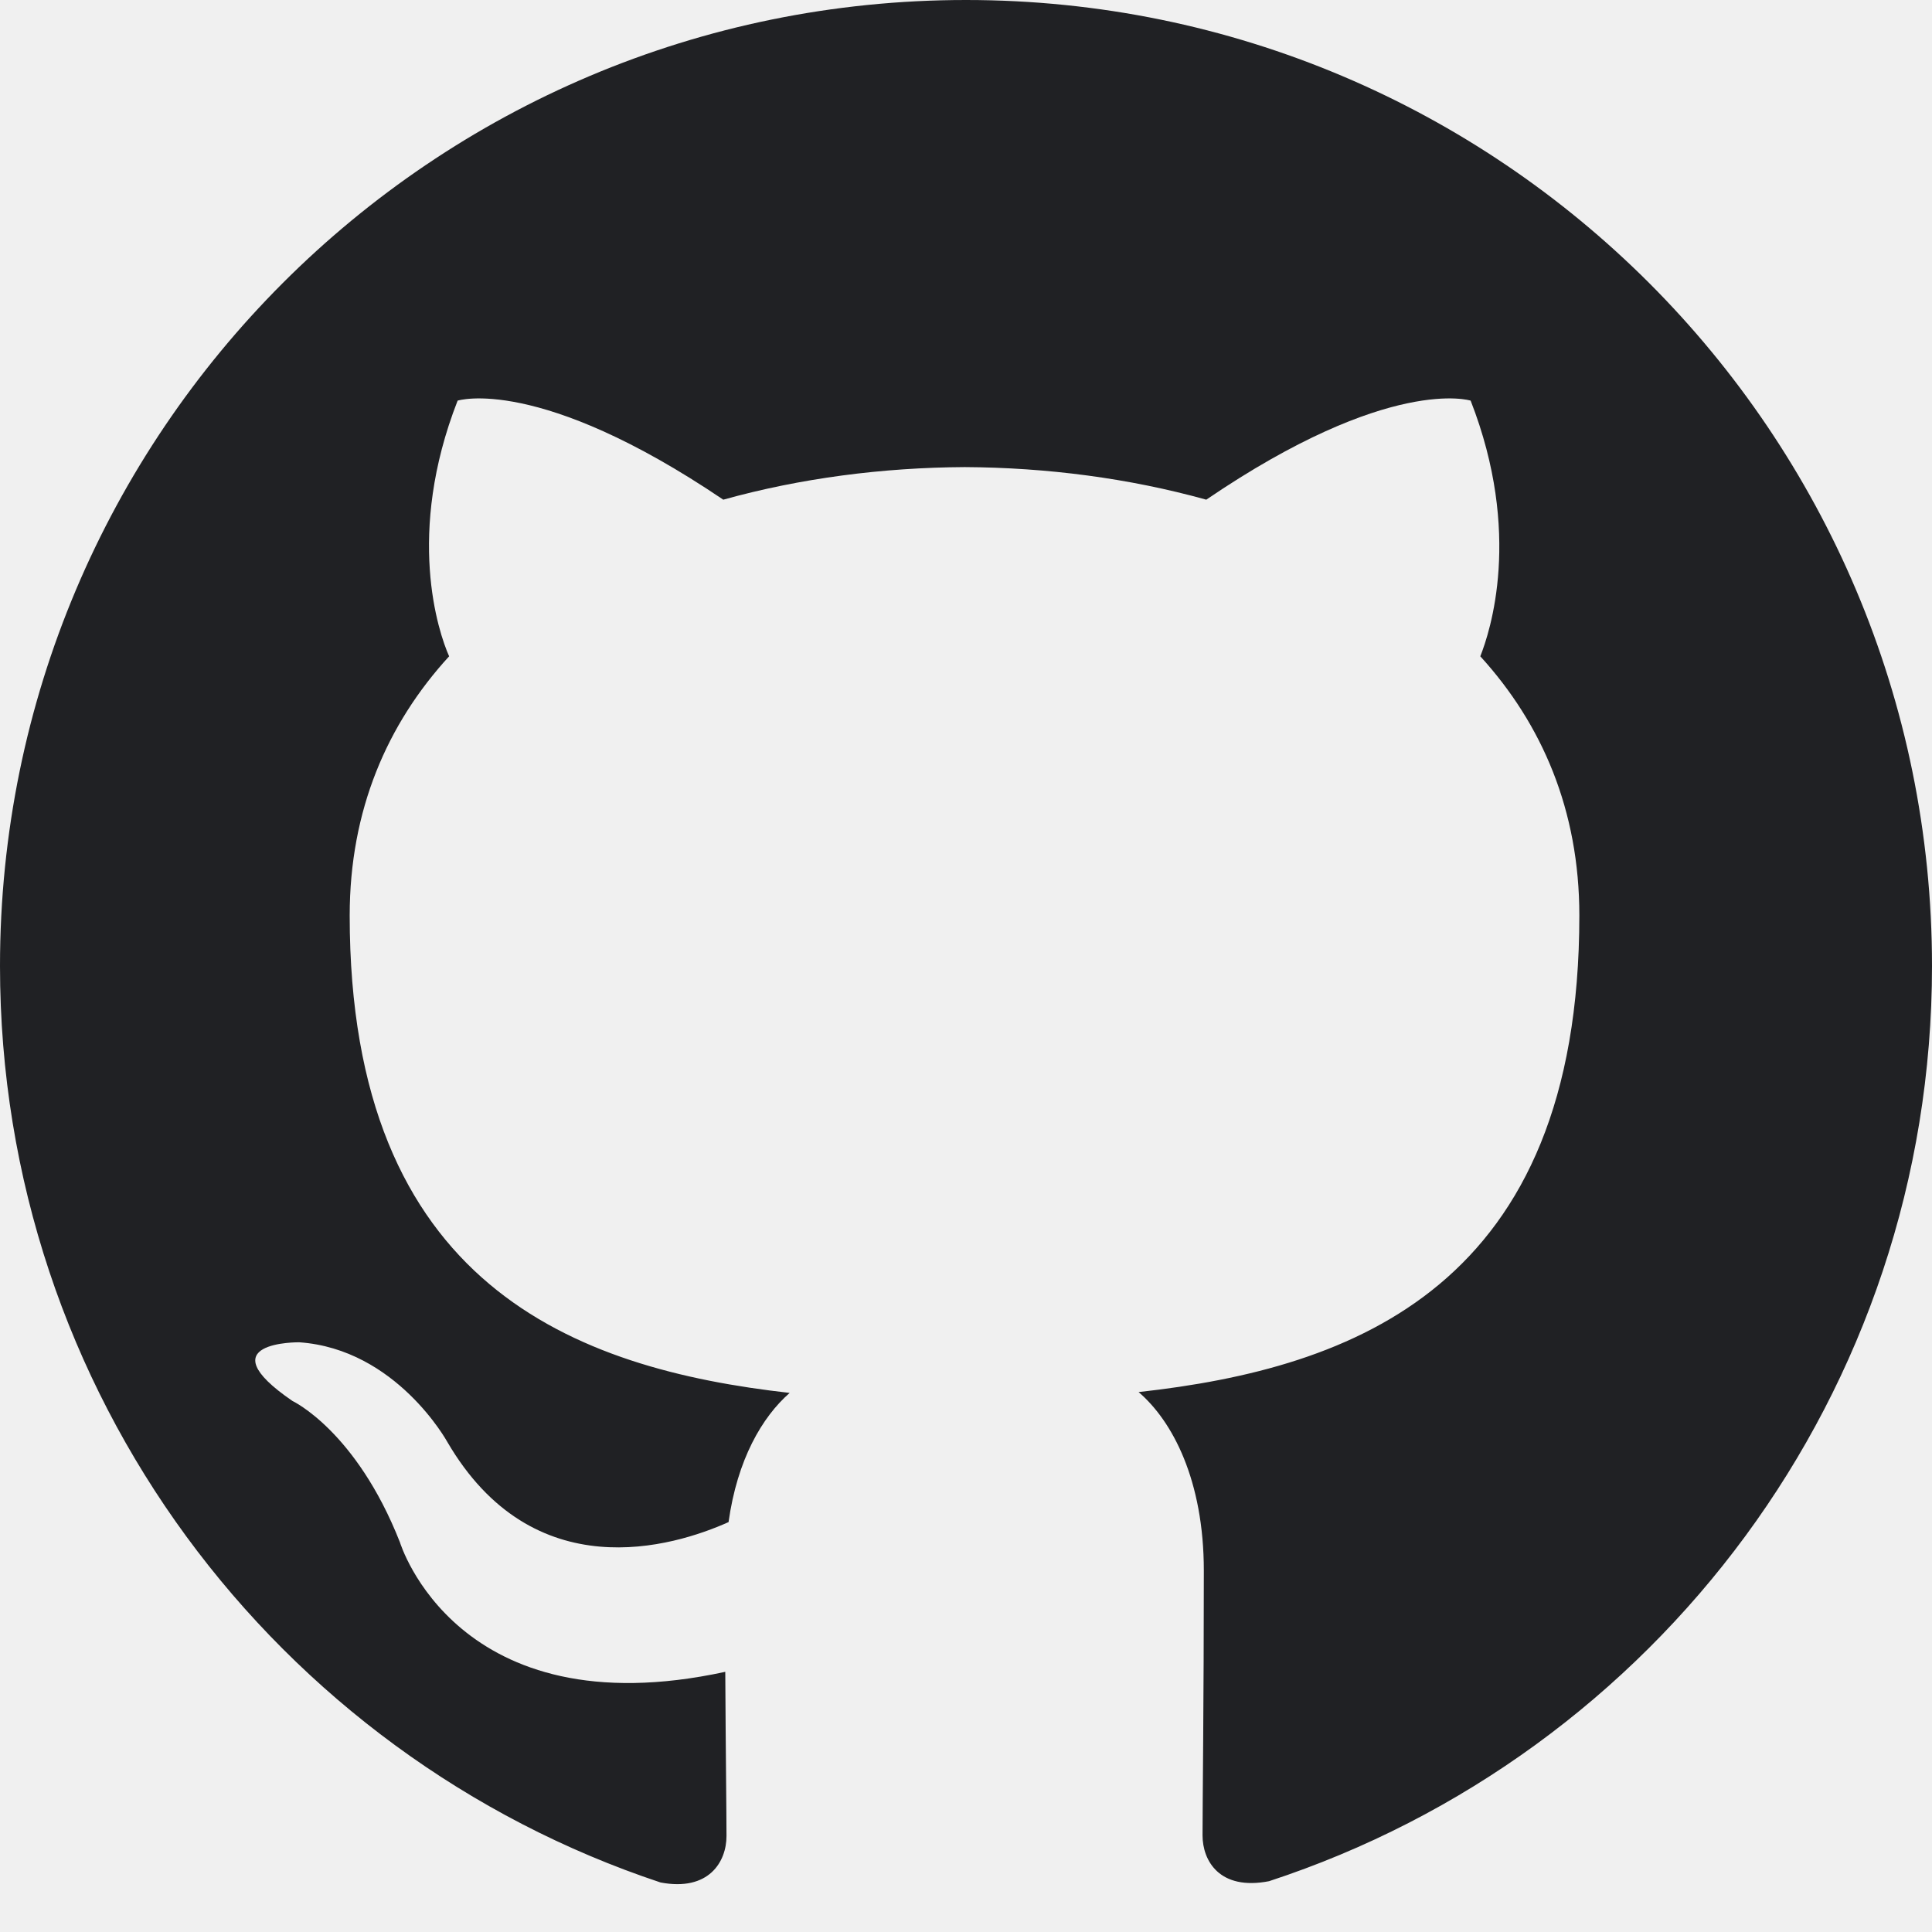
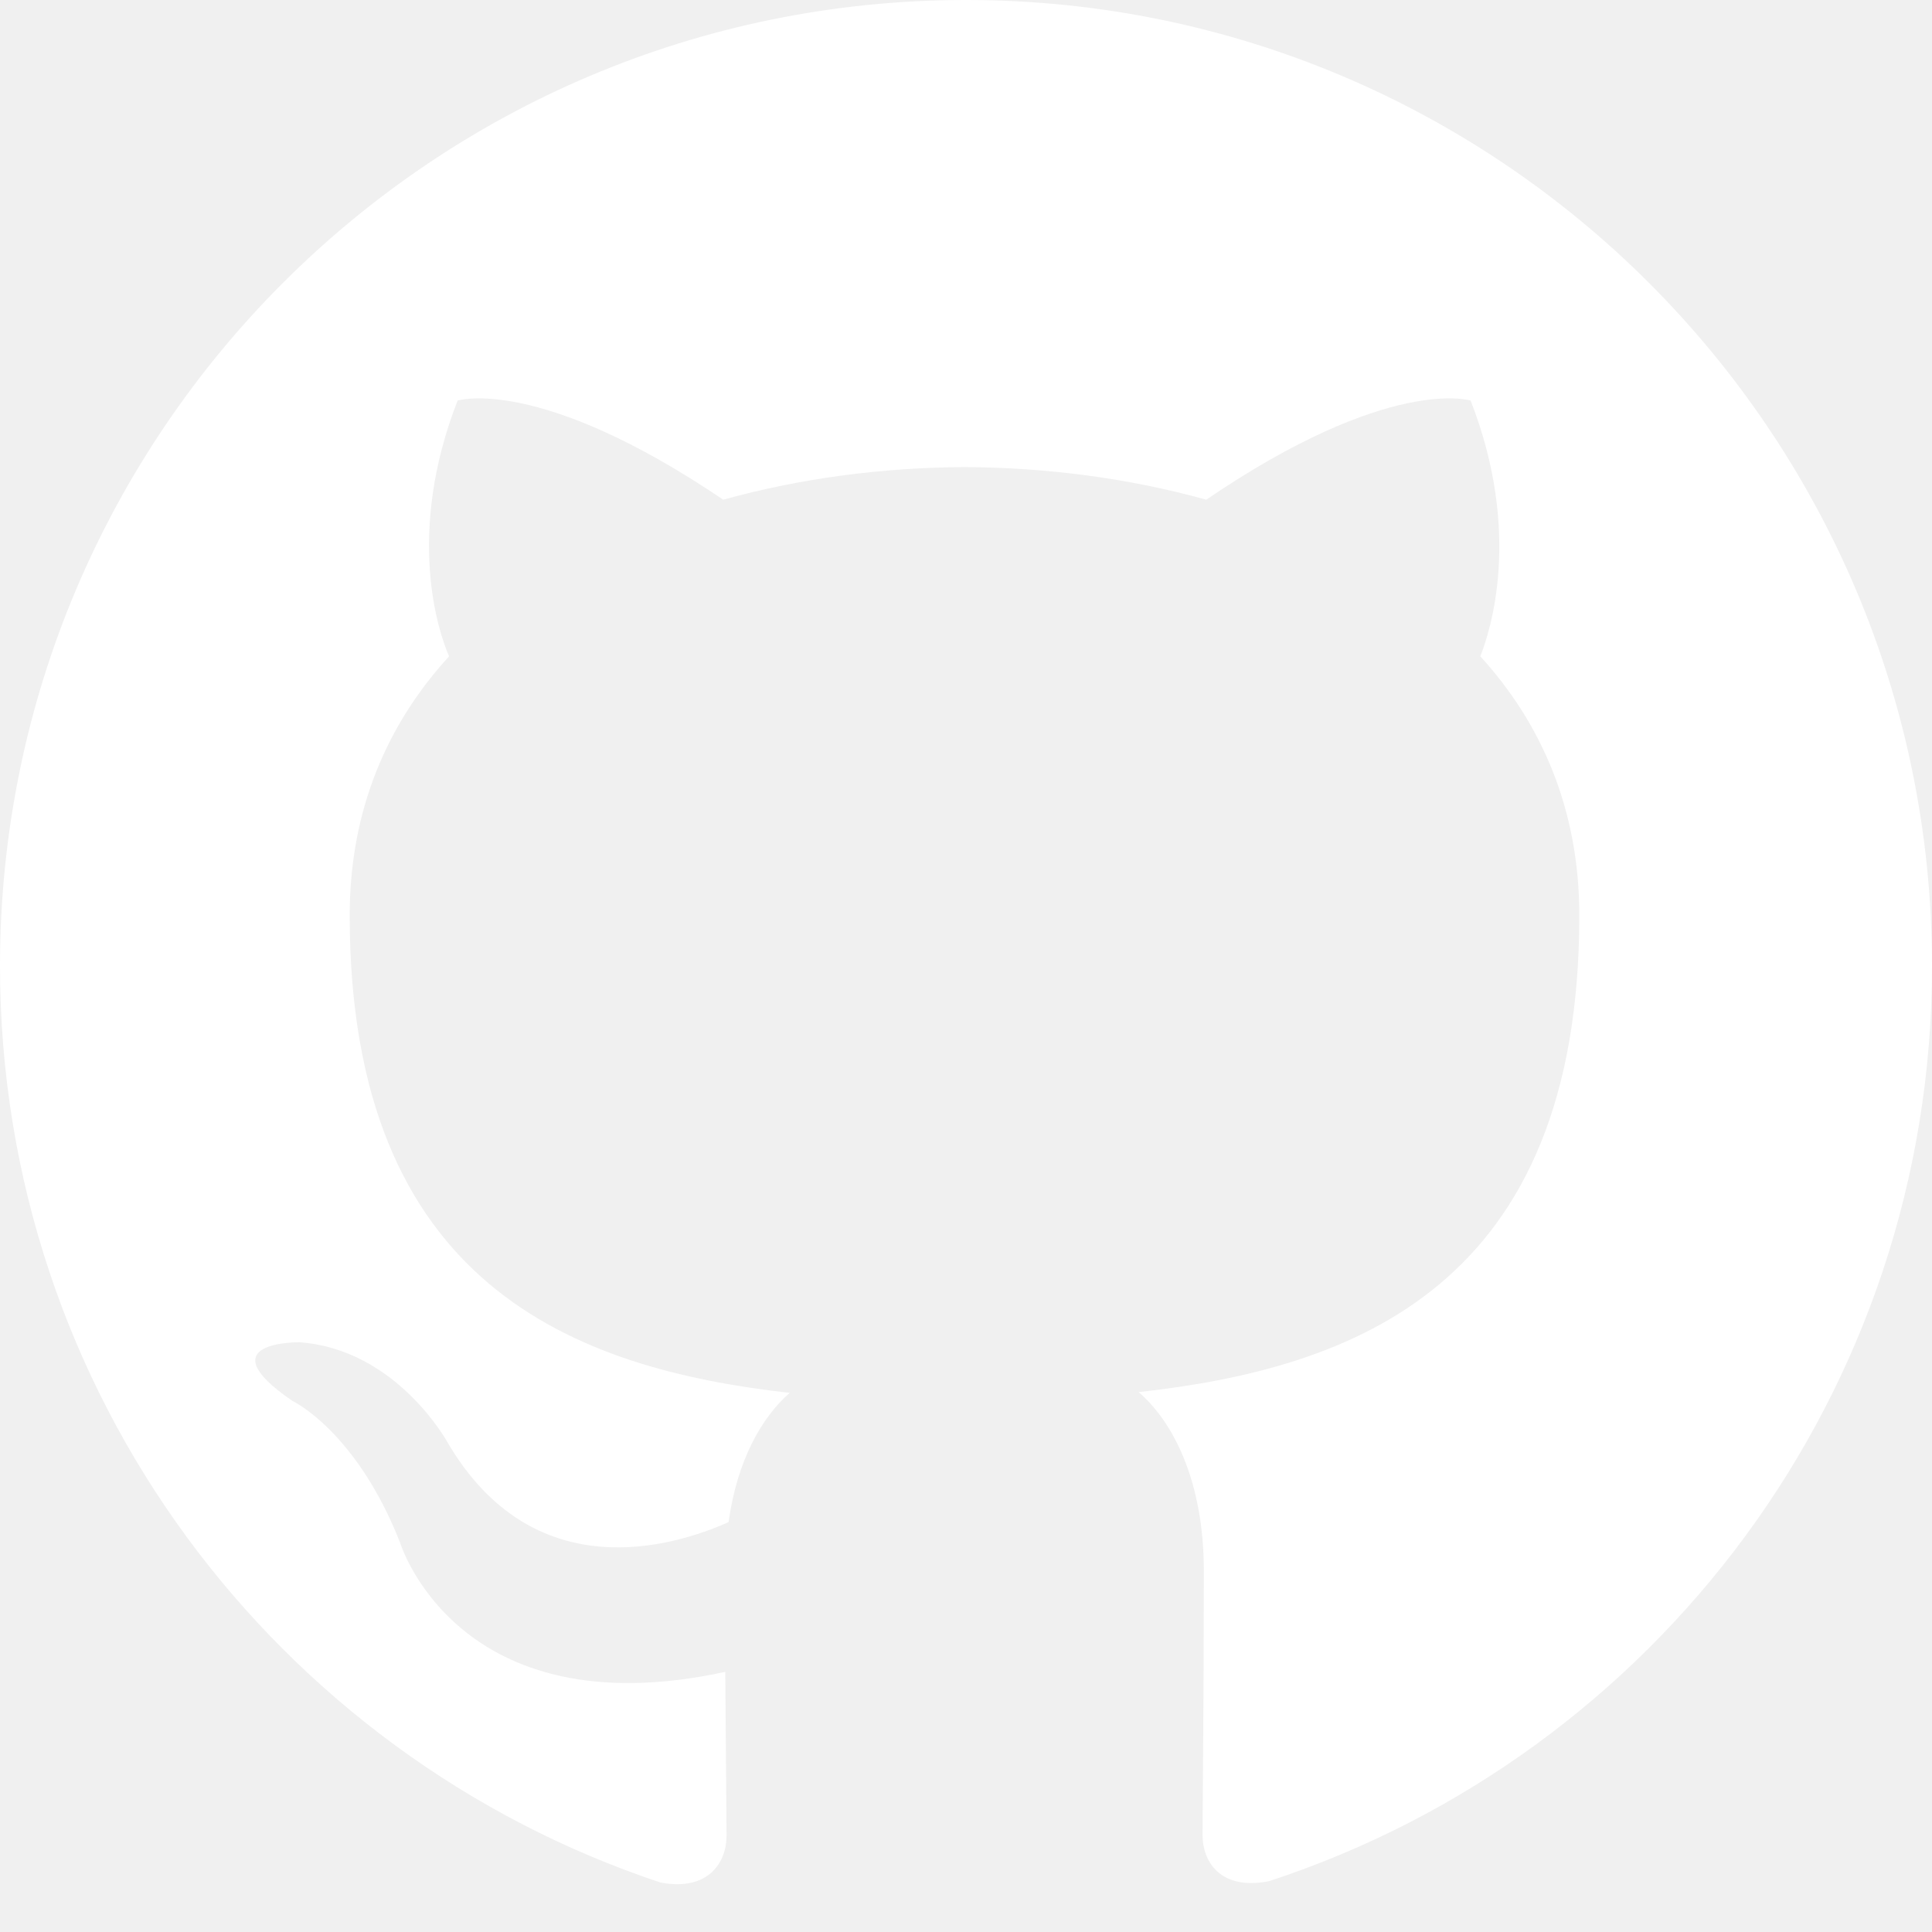
- <svg xmlns="http://www.w3.org/2000/svg" width="30px" height="30px" viewBox="0 0 30 30" version="1.1">
-   <g id="Landing-page" stroke="none" stroke-width="1" fill="none" fill-rule="evenodd">
-     <g id="Desktop" transform="translate(-741, -1150)" fill="#202124">
-       <g id="social" transform="translate(522, 1150)">
-         <path d="M234,-6.03961325e-14 C225.713,-6.03961325e-14 219,6.716 219,15 C219,21.629 223.298,27.25 229.257,29.231 C230.007,29.373 230.281,28.909 230.281,28.51 C230.281,28.154 230.269,27.21 230.262,25.96 C226.09,26.865 225.21,23.948 225.21,23.948 C224.528,22.216 223.541,21.754 223.541,21.754 C222.183,20.824 223.647,20.843 223.647,20.843 C225.153,20.948 225.944,22.387 225.944,22.387 C227.281,24.681 229.455,24.019 230.313,23.635 C230.448,22.665 230.833,22.004 231.262,21.629 C227.931,21.254 224.43,19.964 224.43,14.216 C224.43,12.579 225.012,11.241 225.974,10.191 C225.805,9.813 225.298,8.287 226.106,6.221 C226.106,6.221 227.361,5.819 230.231,7.759 C231.43,7.425 232.706,7.26 233.981,7.253 C235.256,7.26 236.53,7.425 237.731,7.759 C240.581,5.819 241.836,6.221 241.836,6.221 C242.643,8.287 242.136,9.813 241.986,10.191 C242.943,11.241 243.524,12.579 243.524,14.216 C243.524,19.979 240.018,21.247 236.68,21.616 C237.206,22.066 237.693,22.986 237.693,24.391 C237.693,26.399 237.673,28.011 237.673,28.499 C237.673,28.893 237.936,29.361 238.706,29.211 C244.707,27.244 249,21.619 249,15 C249,6.716 242.285,-6.03961325e-14 234,-6.03961325e-14 Z" id="github" />
+ <svg xmlns="http://www.w3.org/2000/svg" width="20px" height="20px" viewBox="0 0 20 20" version="1.1">
+   <g id="Home" stroke="none" stroke-width="1" fill="none" fill-rule="evenodd">
+     <g id="Desktop" transform="translate(-700, -7956)" fill="#FFFFFF">
+       <g id="footer" transform="translate(0, 7873)">
+         <g id="social" transform="translate(522, 83)">
+           <path d="M188,-6.4659389e-13 C182.475,-6.4659389e-13 178,4.478 178,10 C178,14.419 180.865,18.167 184.838,19.488 C185.338,19.582 185.521,19.273 185.521,19.007 C185.521,18.769 185.513,18.14 185.508,17.307 C182.727,17.91 182.14,15.965 182.14,15.965 C181.685,14.811 181.027,14.502 181.027,14.502 C180.122,13.883 181.098,13.895 181.098,13.895 C182.102,13.965 182.629,14.925 182.629,14.925 C183.521,16.454 184.97,16.012 185.542,15.757 C185.632,15.11 185.889,14.669 186.175,14.419 C183.954,14.169 181.62,13.309 181.62,9.477 C181.62,8.386 182.008,7.494 182.649,6.794 C182.537,6.542 182.199,5.525 182.737,4.147 C182.737,4.147 183.574,3.879 185.487,5.173 C186.287,4.95 187.137,4.84 187.987,4.835 C188.837,4.84 189.687,4.95 190.487,5.173 C192.387,3.879 193.224,4.147 193.224,4.147 C193.762,5.525 193.424,6.542 193.324,6.794 C193.962,7.494 194.349,8.386 194.349,9.477 C194.349,13.319 192.012,14.165 189.787,14.411 C190.137,14.711 190.462,15.324 190.462,16.261 C190.462,17.599 190.449,18.674 190.449,18.999 C190.449,19.262 190.624,19.574 191.137,19.474 C195.138,18.163 198,14.412 198,10 C198,4.478 193.523,-6.4659389e-13 188,-6.4659389e-13 Z" id="github" />
+         </g>
      </g>
    </g>
  </g>
</svg>
